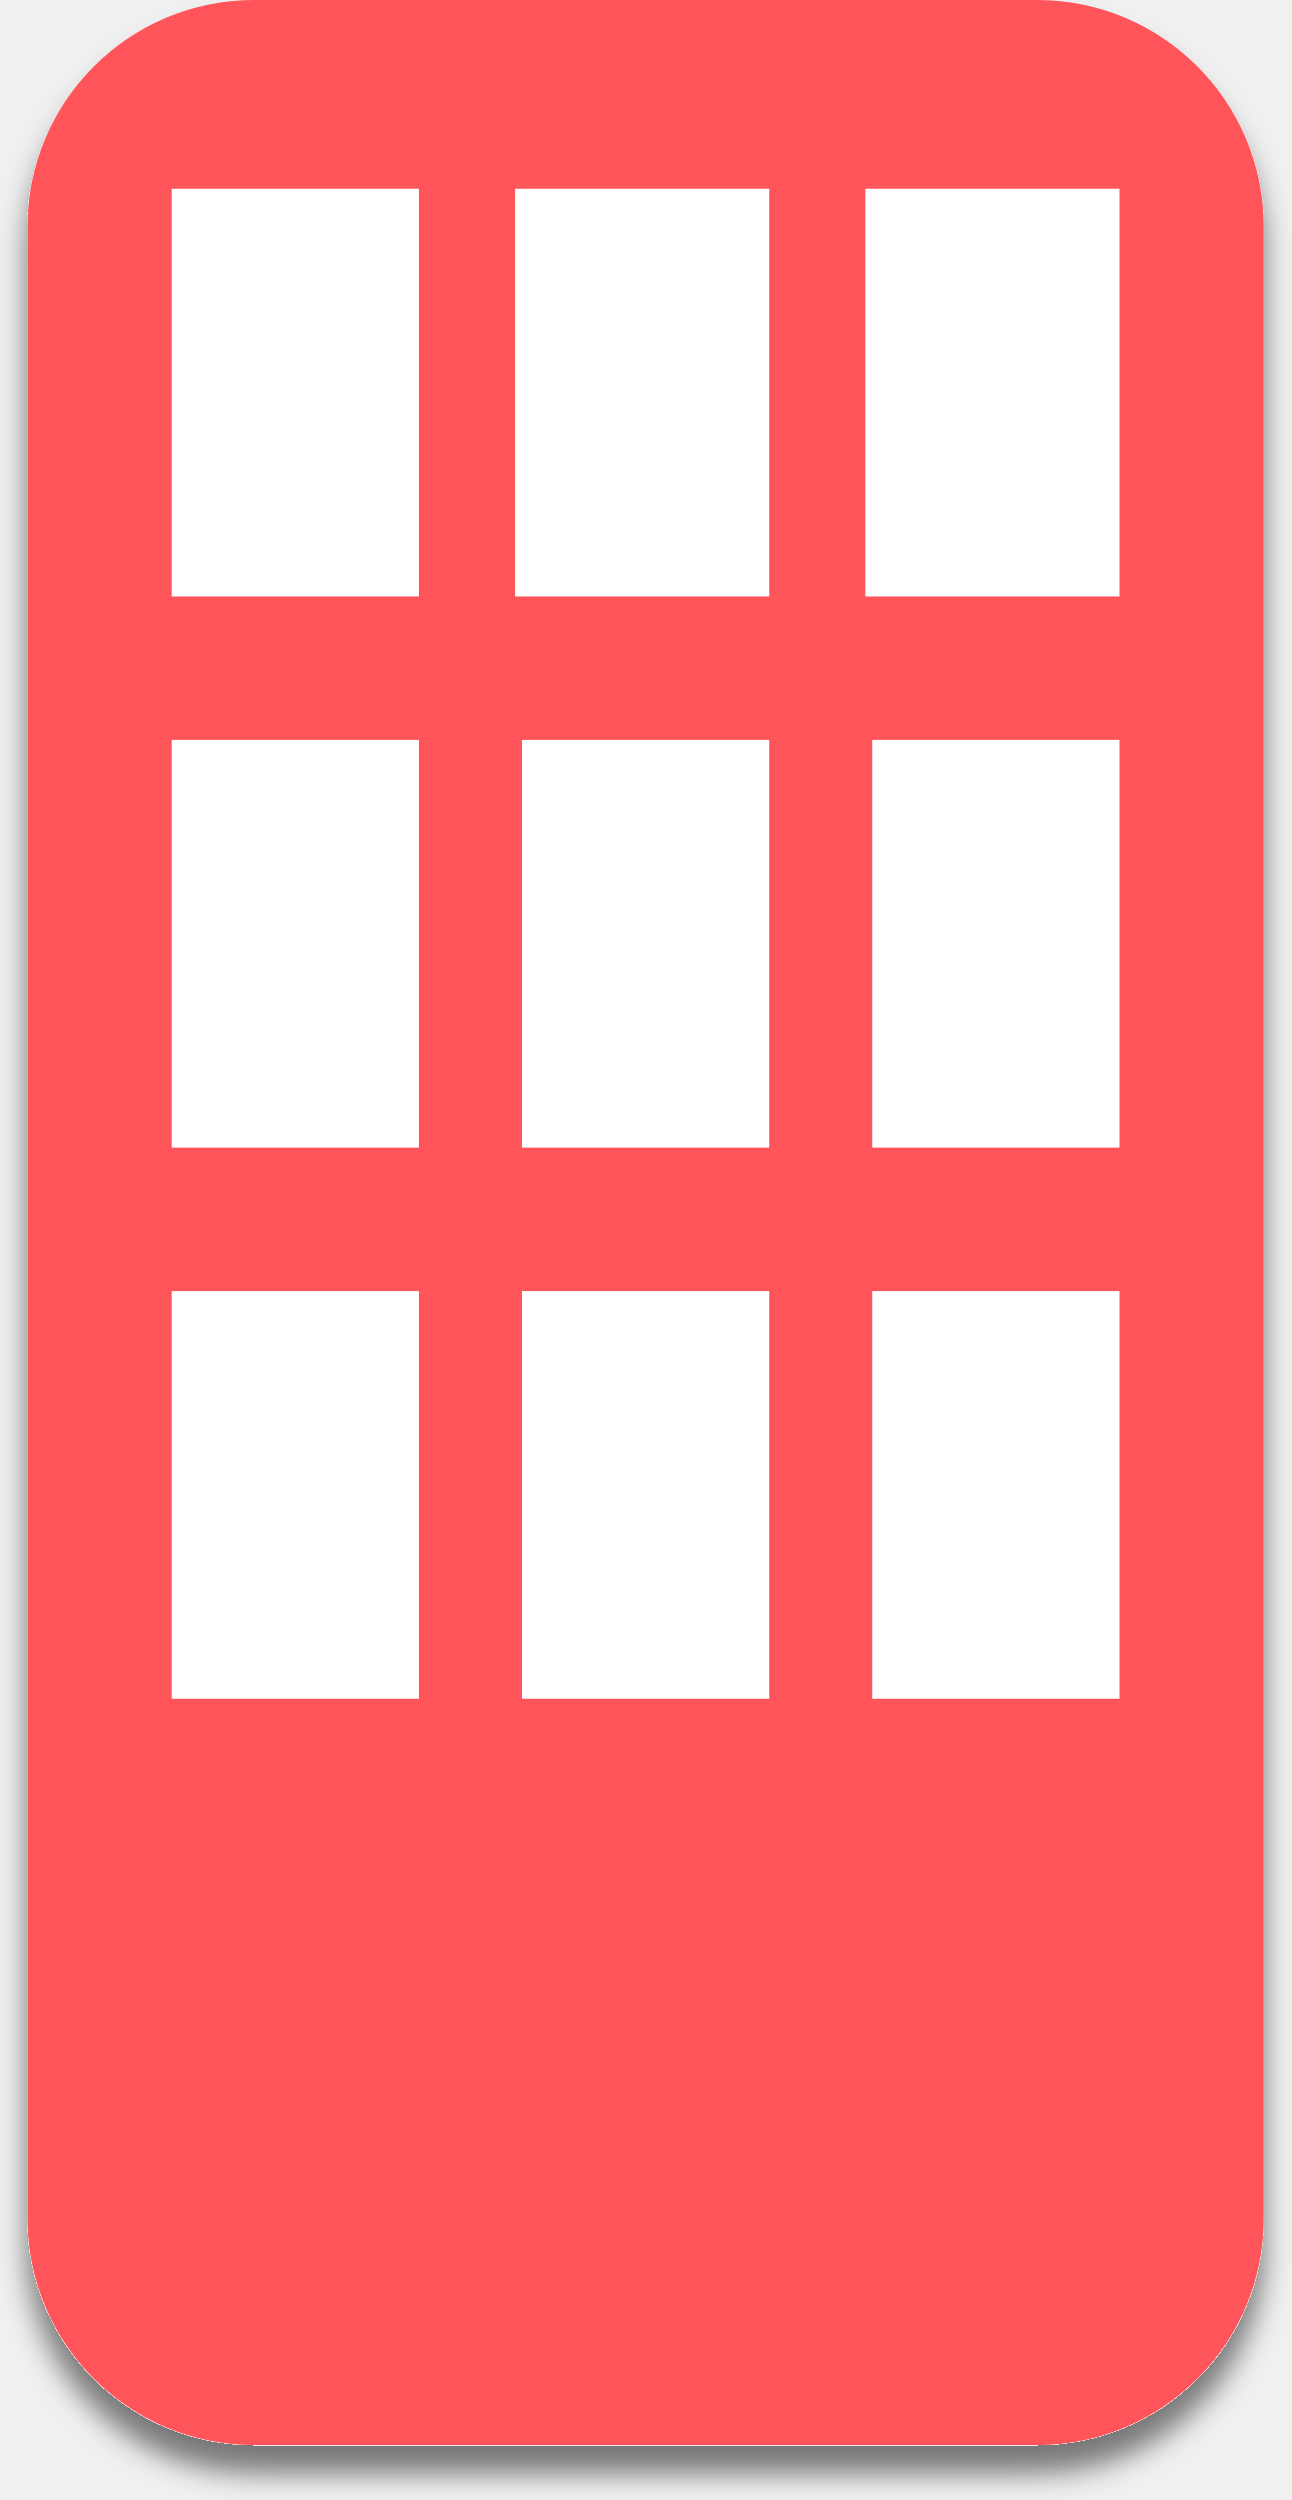
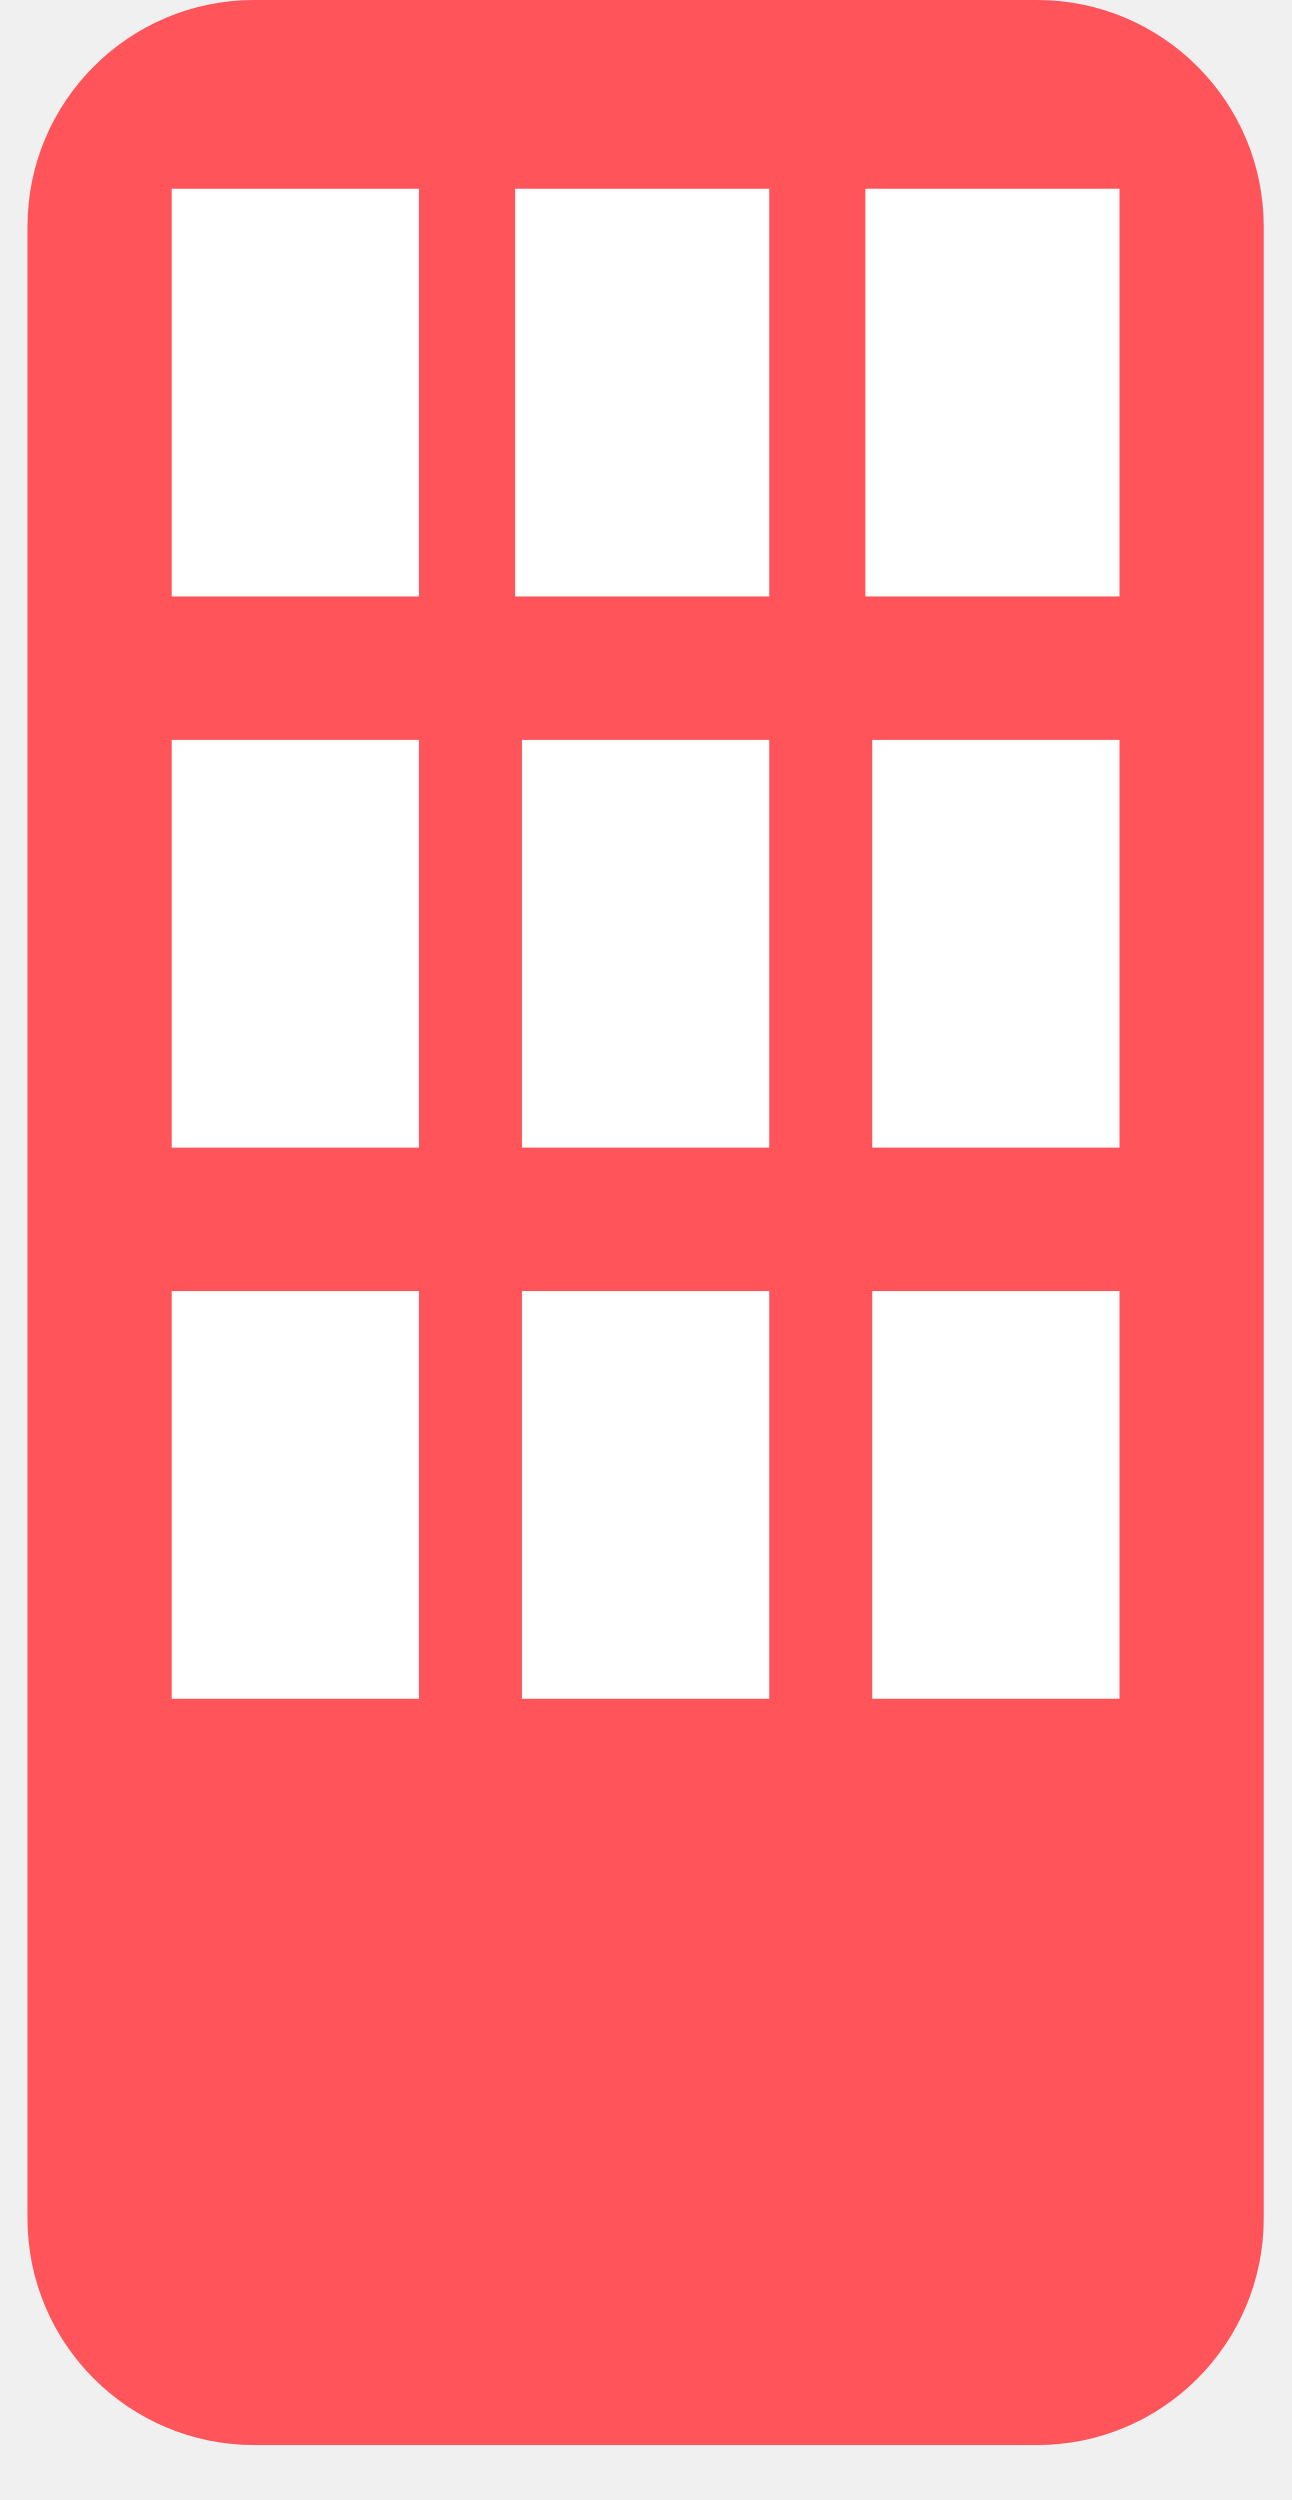
<svg xmlns="http://www.w3.org/2000/svg" width="188" height="364" viewBox="0 0 188 364" fill="none">
-   <g filter="url(#filter0_d_1_2169)">
+   <g>
    <rect x="4" width="180" height="356" rx="33" fill="#FF545A" />
    <rect x="75" y="27.482" width="37" height="59.362" fill="white" />
    <rect x="126" y="27.482" width="37" height="59.362" fill="white" />
    <rect x="25" y="27.482" width="36" height="59.362" fill="white" />
    <rect x="25" y="107.73" width="36" height="59.362" fill="white" />
    <rect x="76" y="107.73" width="36" height="59.362" fill="white" />
    <rect x="127" y="107.73" width="36" height="59.362" fill="white" />
    <rect x="25" y="187.979" width="36" height="59.362" fill="white" />
    <rect x="76" y="187.979" width="36" height="59.362" fill="white" />
    <rect x="127" y="187.979" width="36" height="59.362" fill="white" />
  </g>
  <defs>
    <filter id="filter0_d_1_2169" x="0" y="0" width="188" height="364" filterUnits="userSpaceOnUse" color-interpolation-filters="sRGB">
      <feFlood flood-opacity="0" result="BackgroundImageFix" />
      <feColorMatrix in="SourceAlpha" type="matrix" values="0 0 0 0 0 0 0 0 0 0 0 0 0 0 0 0 0 0 127 0" result="hardAlpha" />
      <feOffset dy="4" />
      <feGaussianBlur stdDeviation="2" />
      <feComposite in2="hardAlpha" operator="out" />
      <feColorMatrix type="matrix" values="0 0 0 0 0 0 0 0 0 0 0 0 0 0 0 0 0 0 0.5 0" />
      <feBlend mode="normal" in2="BackgroundImageFix" result="effect1_dropShadow_1_2169" />
      <feBlend mode="normal" in="SourceGraphic" in2="effect1_dropShadow_1_2169" result="shape" />
    </filter>
  </defs>
</svg>
